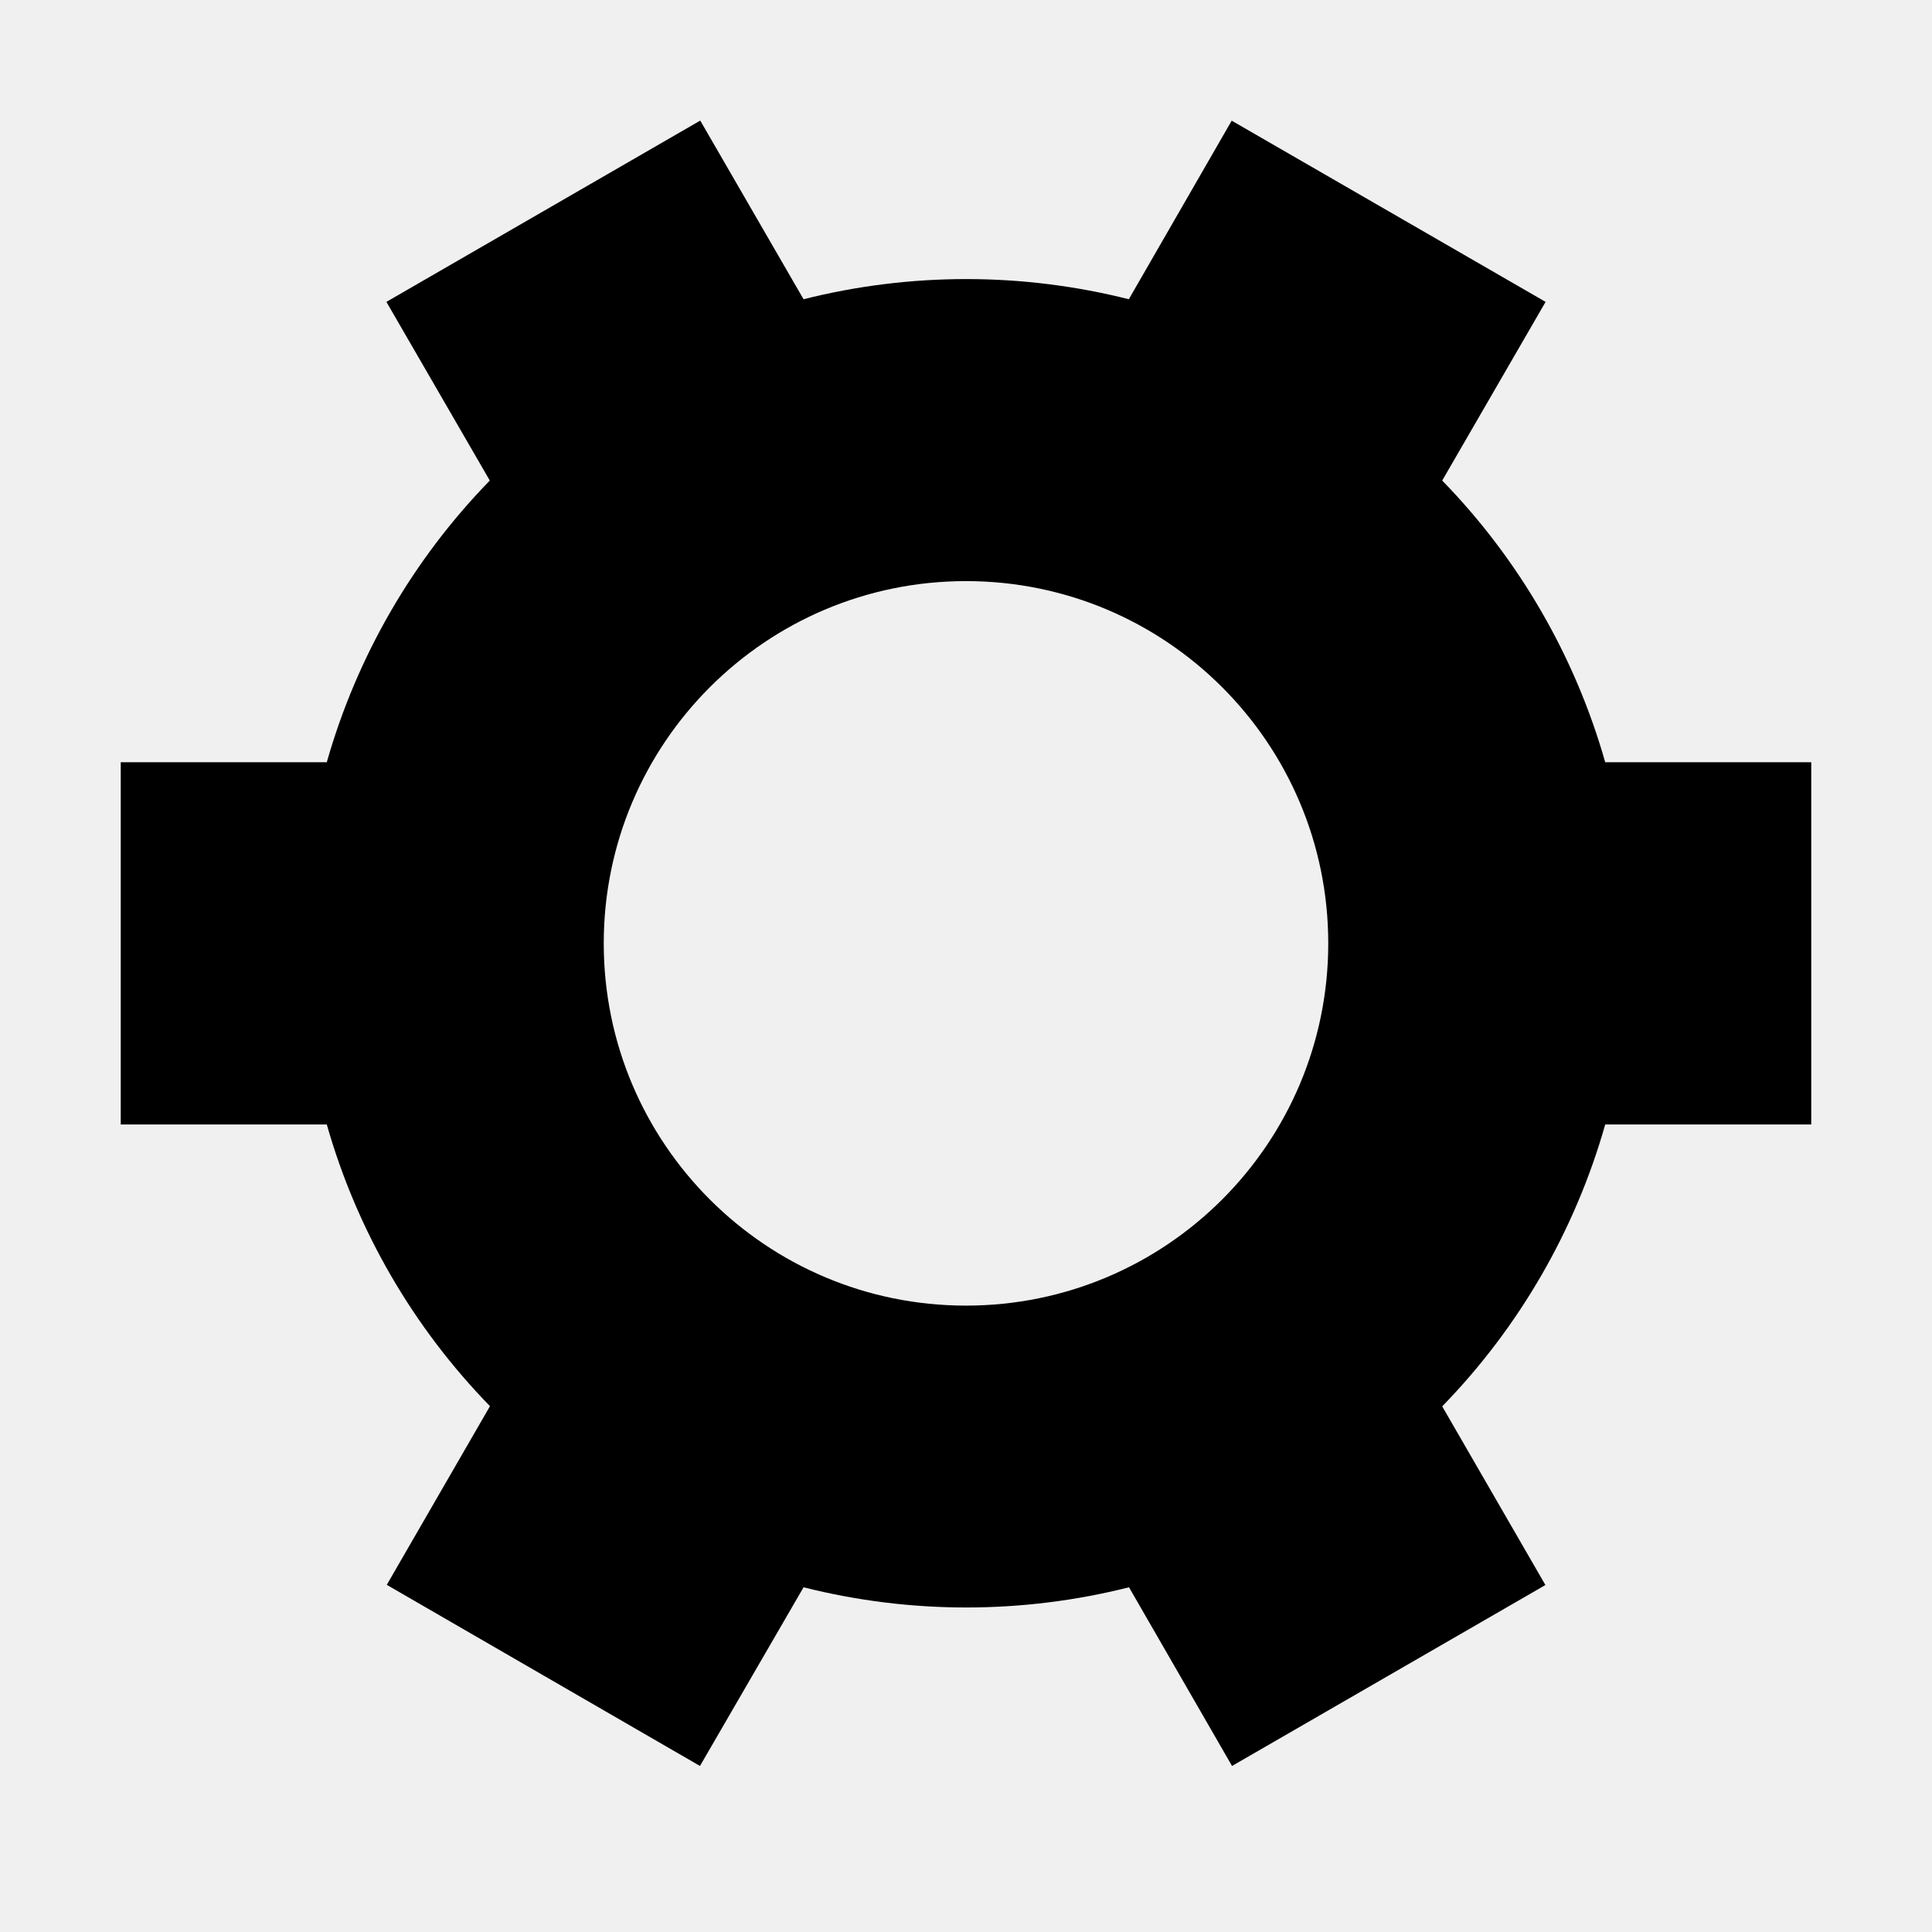
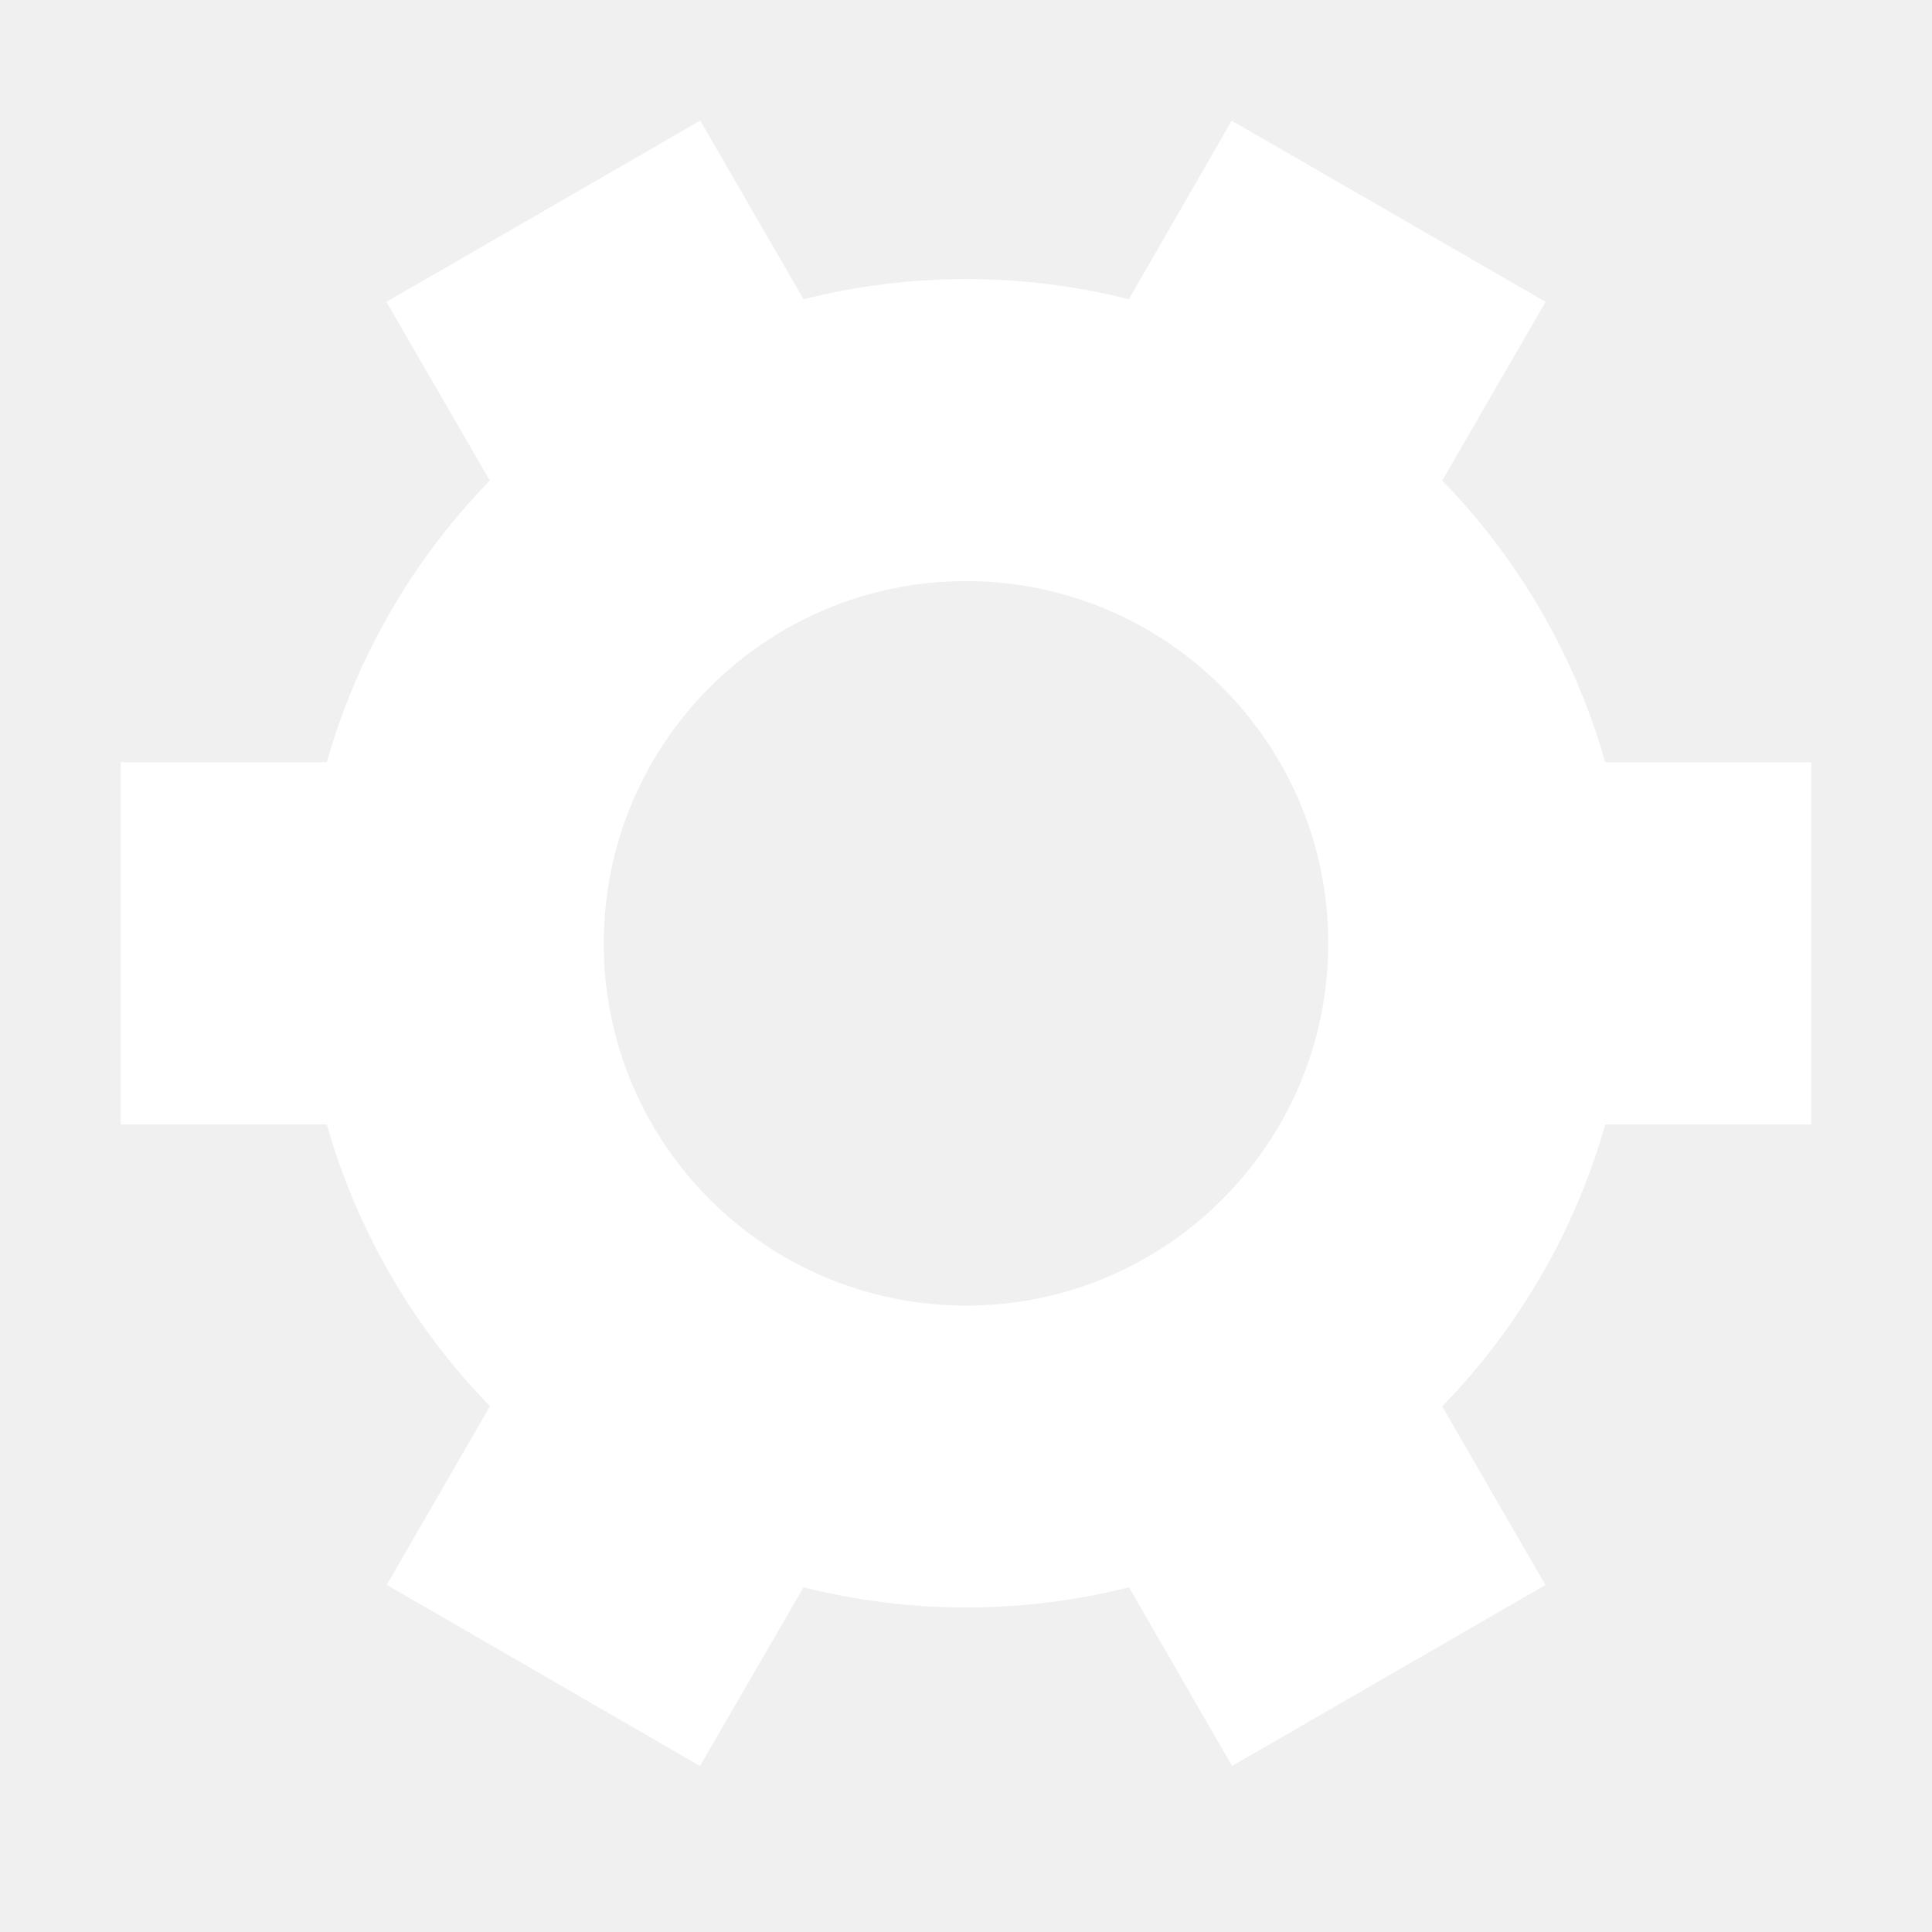
<svg xmlns="http://www.w3.org/2000/svg" width="1em" height="1em" viewBox="0 0 1024 1024">
-   <path fill="currentColor" d="M764.4 254.7A352 352 0 0 1 850.8 404H960v192H850.8a352 352 0 0 1-86.4 149.4l54.7 94.7L653 936l-54.6-94.7a353 353 0 0 1-172.5 0L371 936l-166-96l54.7-94.7A352 352 0 0 1 173.2 596H64V404h109.2a352 352 0 0 1 86.4-149.3L204.8 160L371 64h.2l54.7 94.6a353 353 0 0 1 172.4 0L652.8 64h.1l166.3 96zM704 500a192 192 0 1 0-384 0a192 192 0 0 0 384 0" />
+   <path fill="white" d="M764.4 254.7A352 352 0 0 1 850.8 404H960v192H850.8a352 352 0 0 1-86.4 149.4l54.7 94.7L653 936l-54.6-94.7a353 353 0 0 1-172.5 0L371 936l-166-96l54.7-94.7A352 352 0 0 1 173.2 596H64V404h109.2a352 352 0 0 1 86.4-149.3L204.8 160L371 64h.2l54.7 94.6a353 353 0 0 1 172.4 0L652.8 64h.1l166.3 96zM704 500a192 192 0 1 0-384 0a192 192 0 0 0 384 0" />
</svg>
